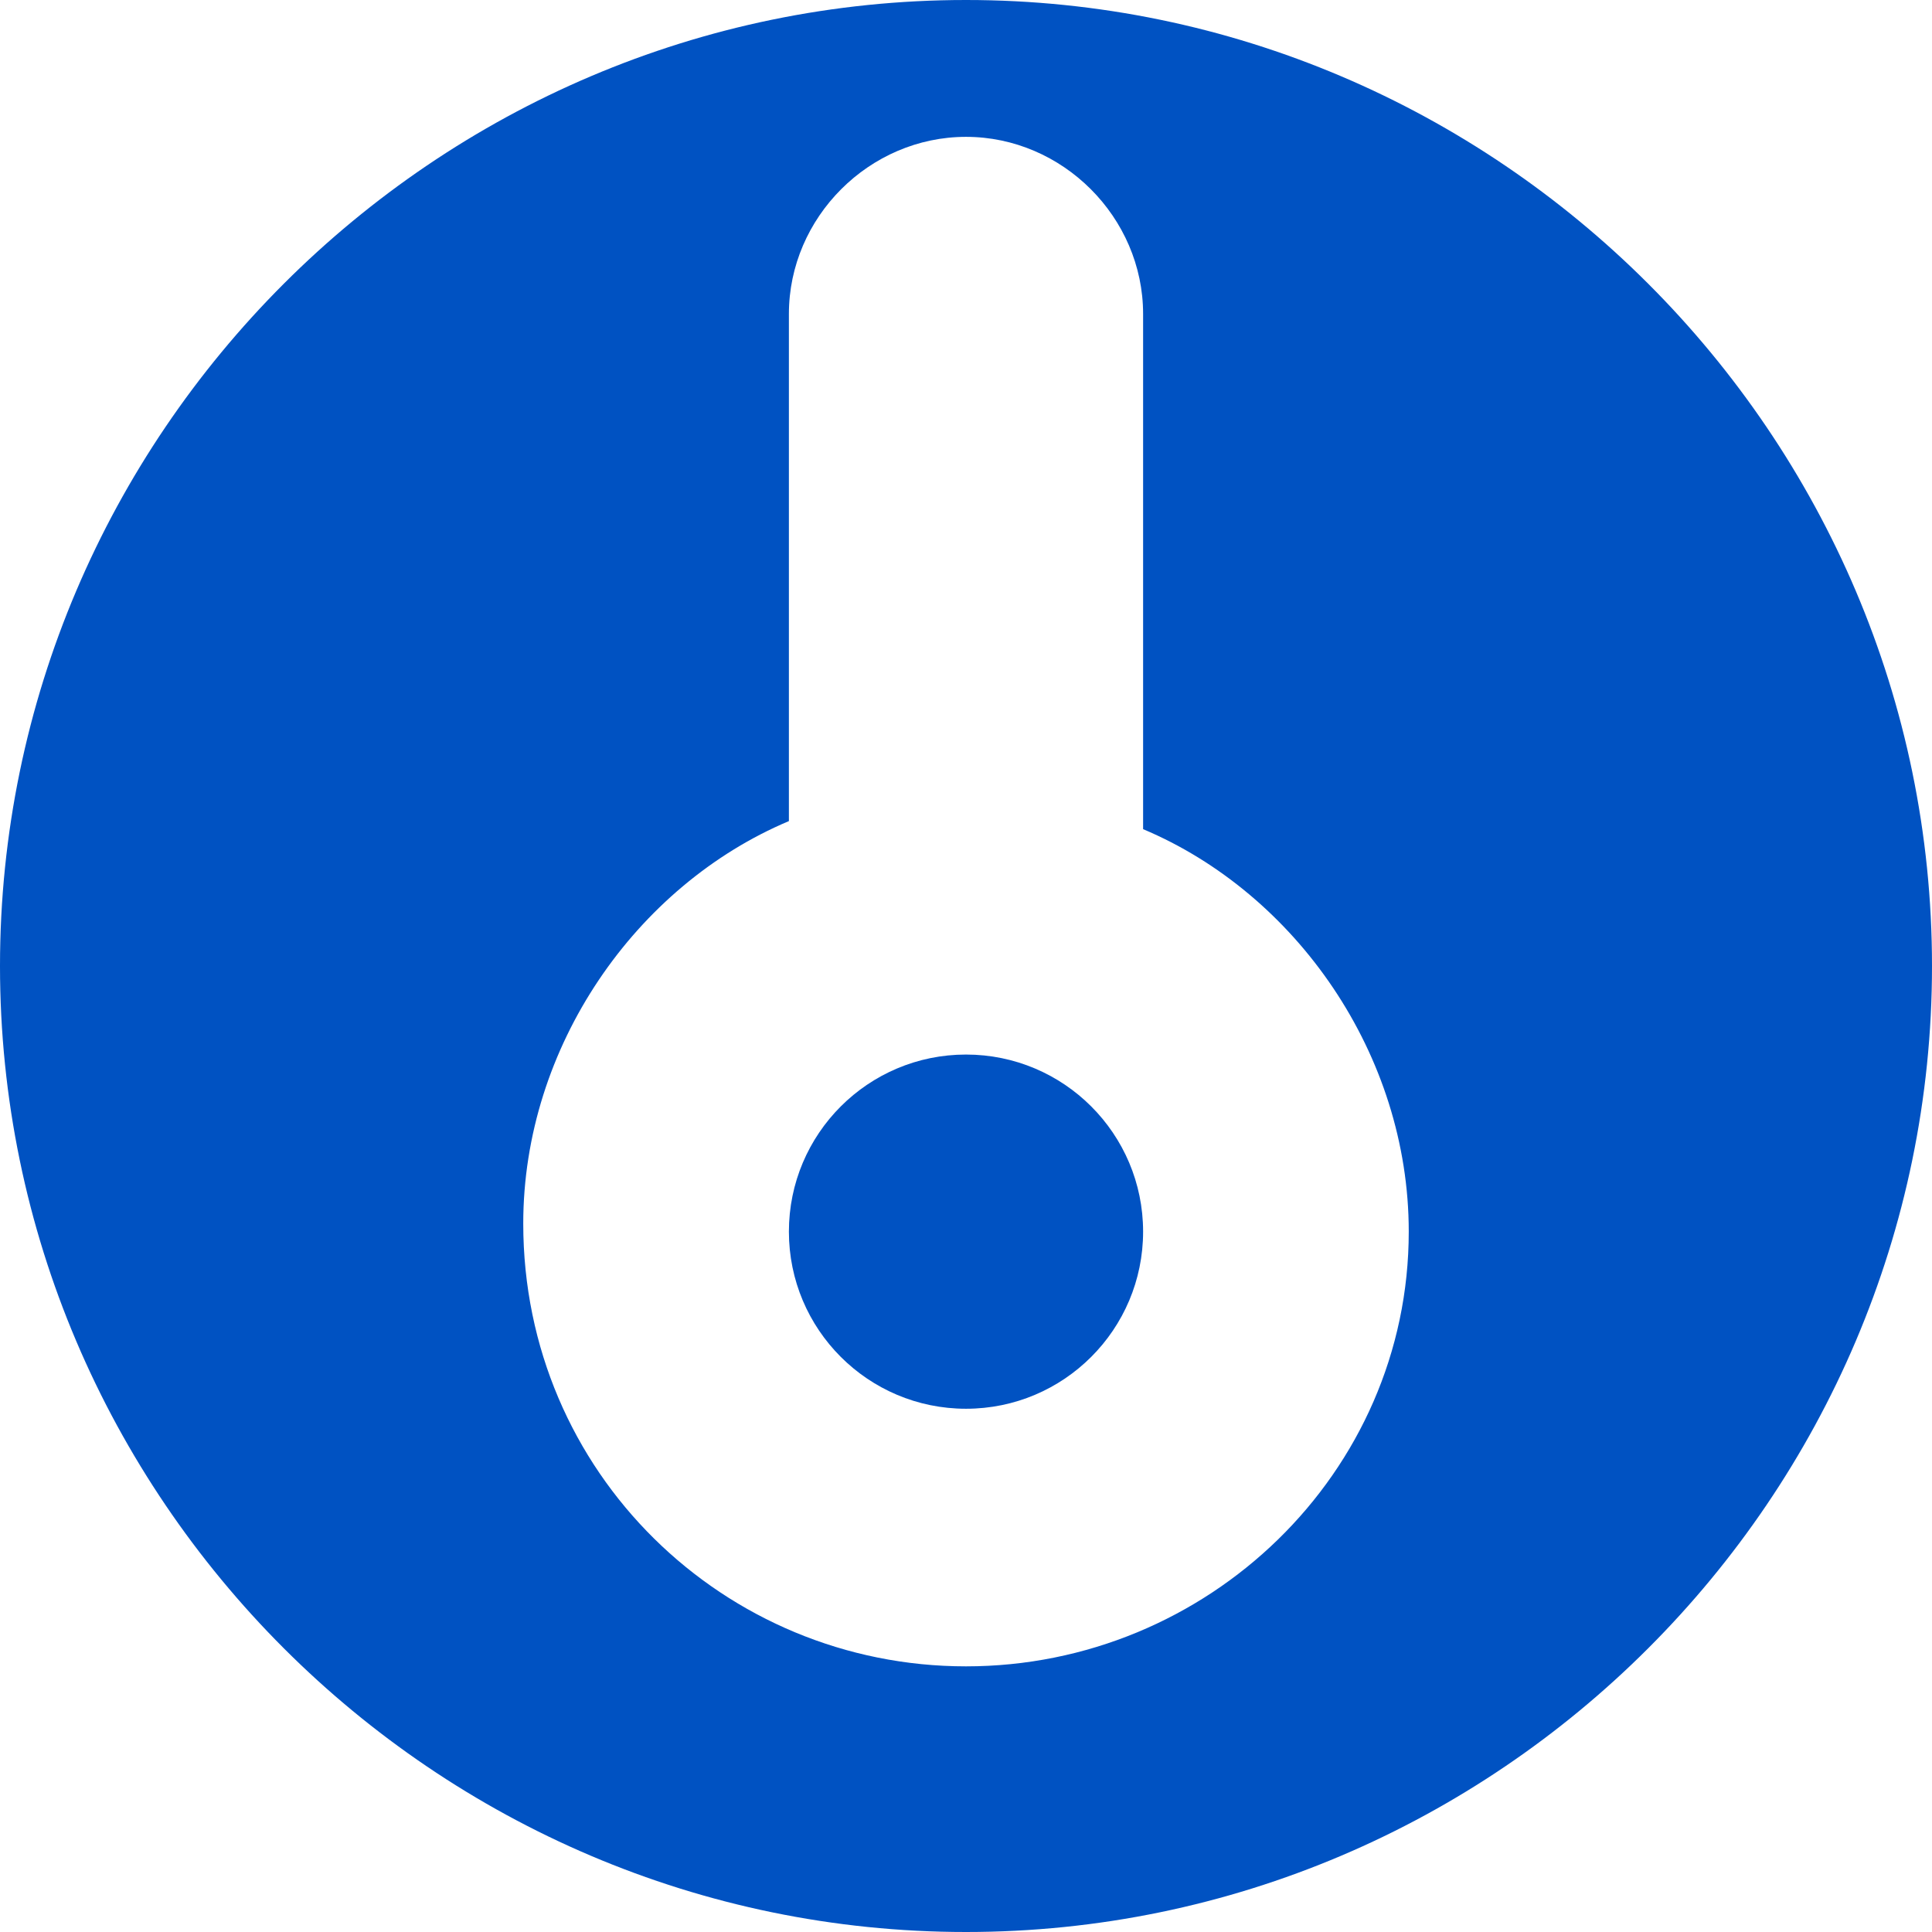
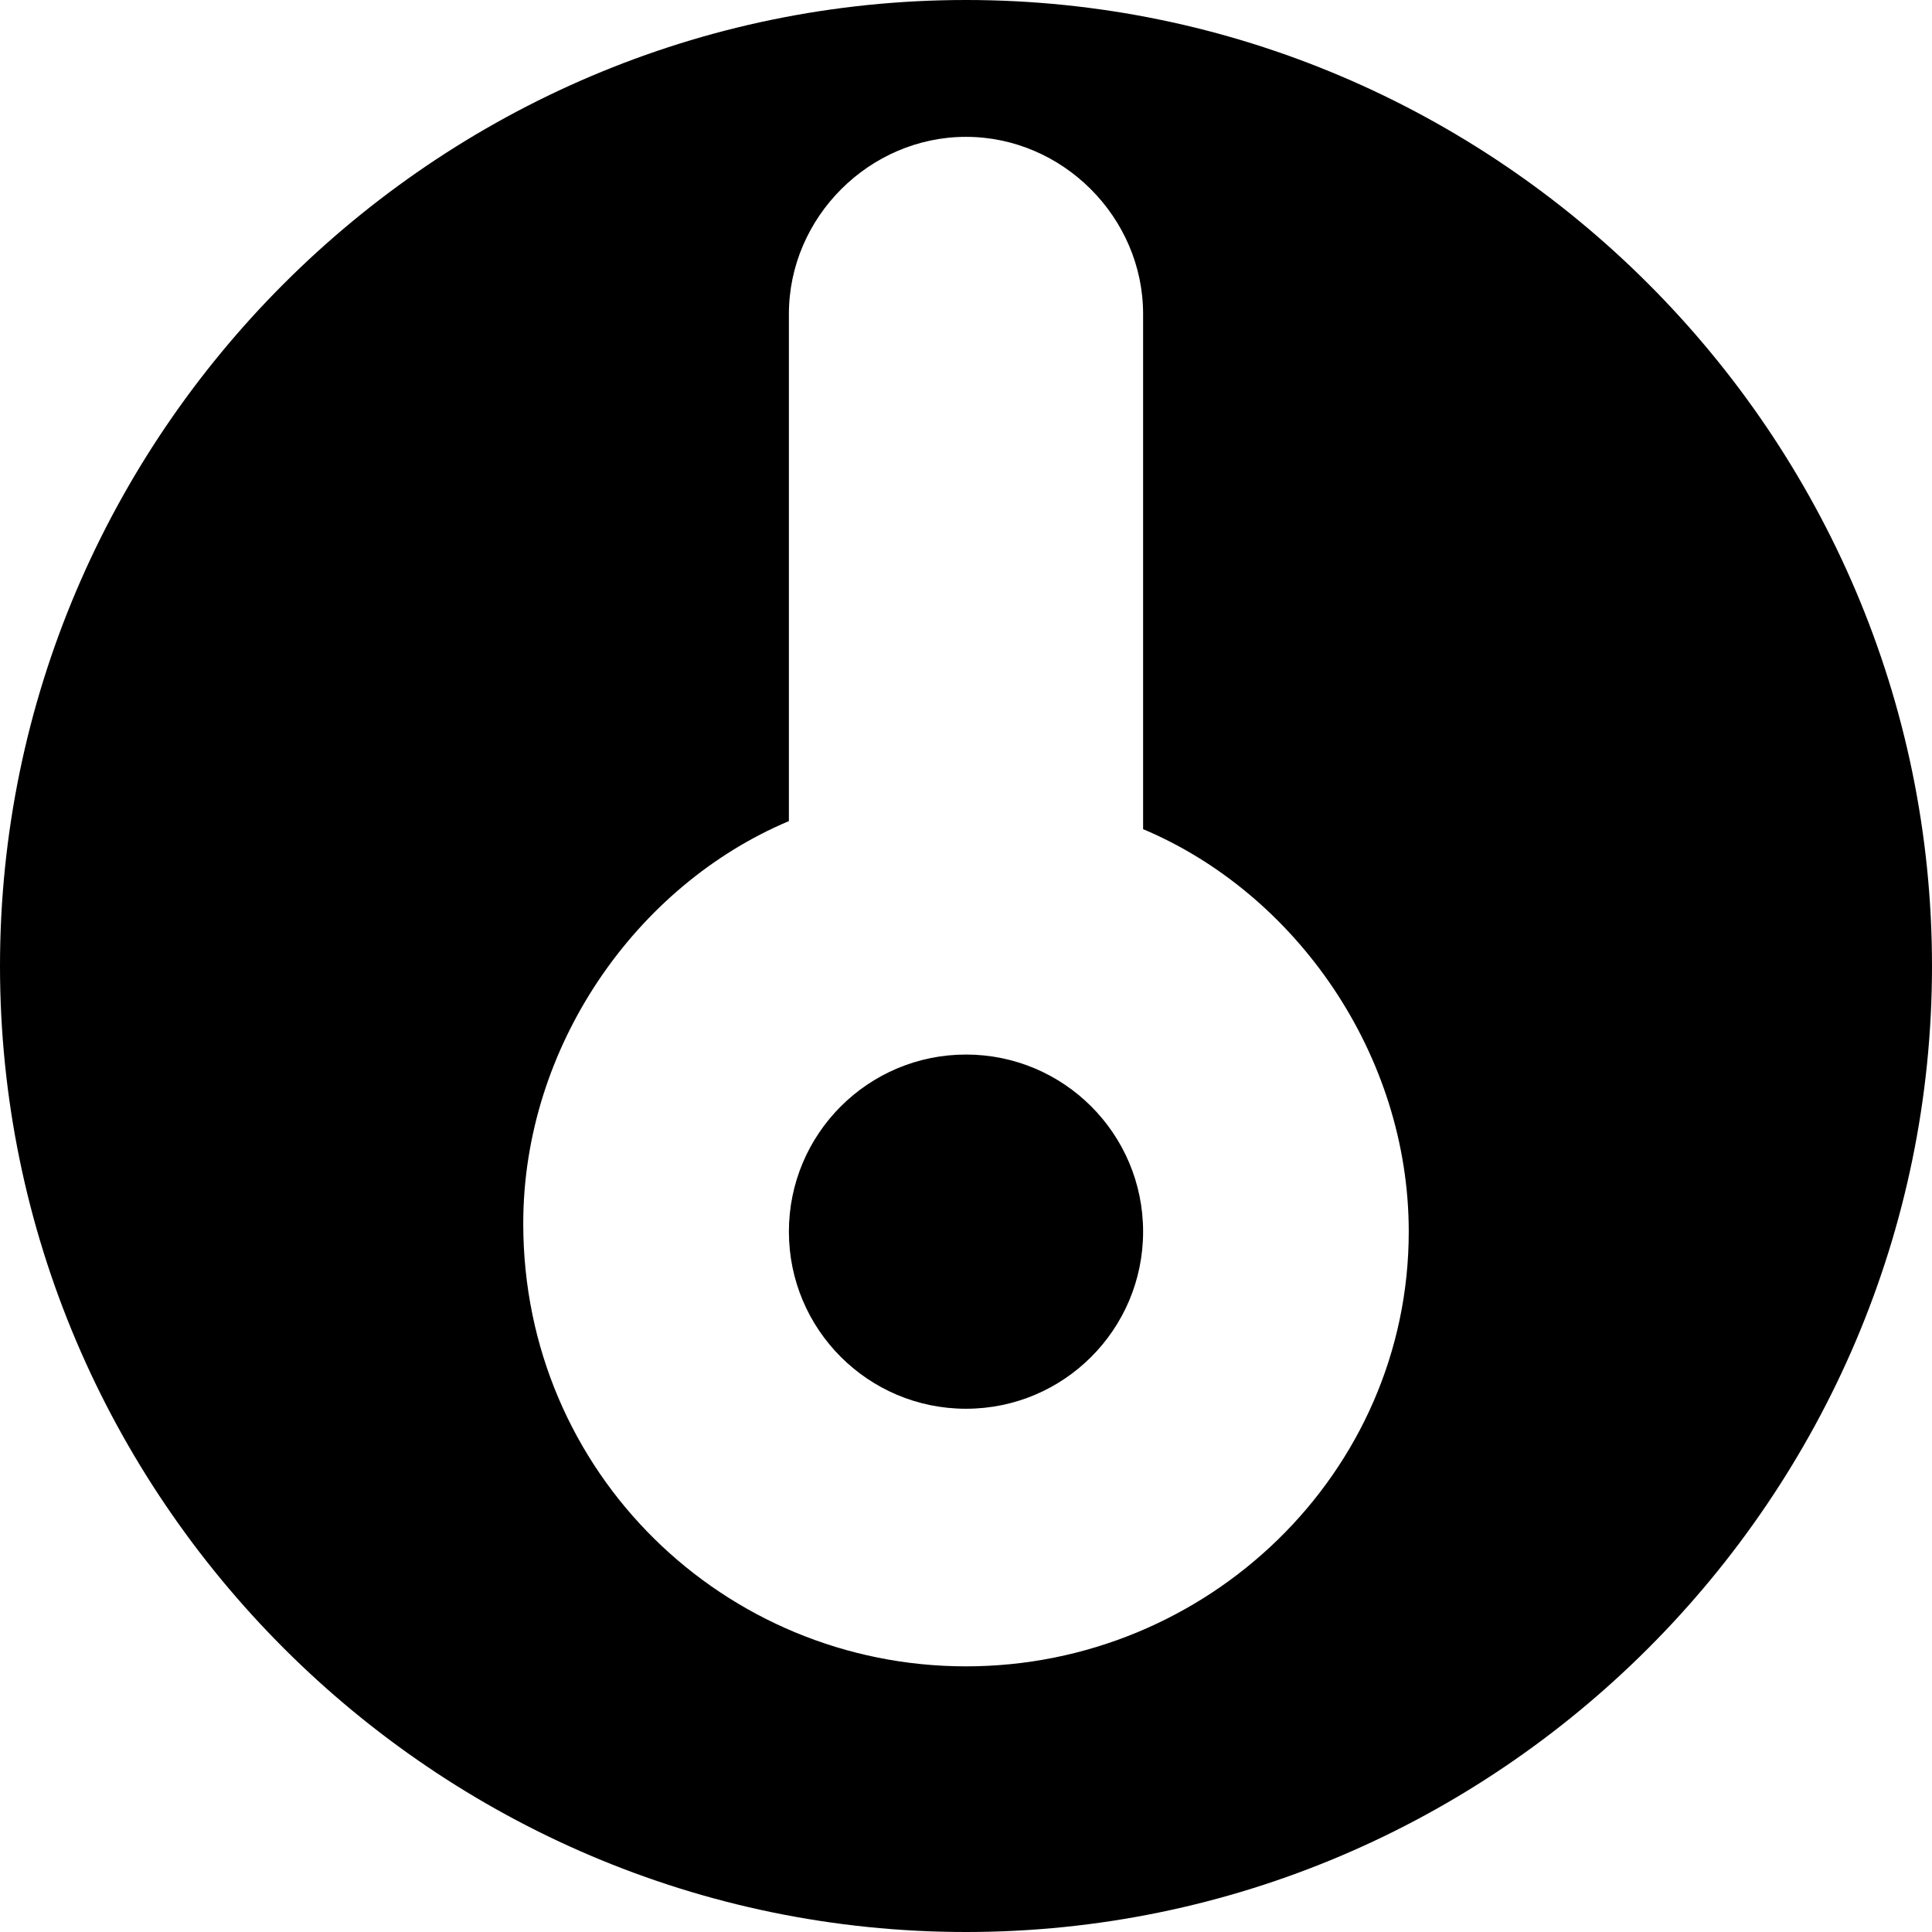
- <svg xmlns="http://www.w3.org/2000/svg" version="1.1" id="Layer_1" x="0px" y="0px" viewBox="0 0 24 24" style="enable-background:new 0 0 24 24;" xml:space="preserve">
-   <style type="text/css">
- 	.st0{fill:#0052C2;}
- 	.st1{fill:none;}
- </style>
-   <g>
-     <path class="st0" d="M12,0C5.4,0,0,5.4,0,12c0,6.6,5.4,12,12,12c6.6,0,12-5.4,12-12C24,5.4,18.6,0,12,0z M12,20.7   c-3,0-5.5-2.4-5.5-5.5c0-2.2,1.4-4.2,3.3-5c0-0.1,0-0.2,0-0.3V3.9c0-1.2,1-2.2,2.2-2.2c1.2,0,2.2,1,2.2,2.2v6.1c0,0.1,0,0.2,0,0.3   c1.9,0.8,3.3,2.8,3.3,5C17.5,18.3,15,20.7,12,20.7z" />
-     <circle class="st0" cx="12" cy="15.3" r="2.2" />
-   </g>
-   <rect class="st1" width="24" height="24" />
+ <svg xmlns="http://www.w3.org/2000/svg" viewBox="0 0 24 24">
+   <path d="M12,0C5.4,0,0,5.4,0,12c0,6.6,5.4,12,12,12c6.6,0,12-5.4,12-12C24,5.4,18.6,0,12,0z M12,20.7   c-3,0-5.5-2.4-5.5-5.5c0-2.2,1.4-4.2,3.3-5c0-0.1,0-0.2,0-0.3V3.9c0-1.2,1-2.2,2.2-2.2c1.2,0,2.2,1,2.2,2.2v6.1c0,0.1,0,0.2,0,0.3   c1.9,0.8,3.3,2.8,3.3,5C17.5,18.3,15,20.7,12,20.7z" />
+   <circle cx="12" cy="15.3" r="2.2" />
</svg>
